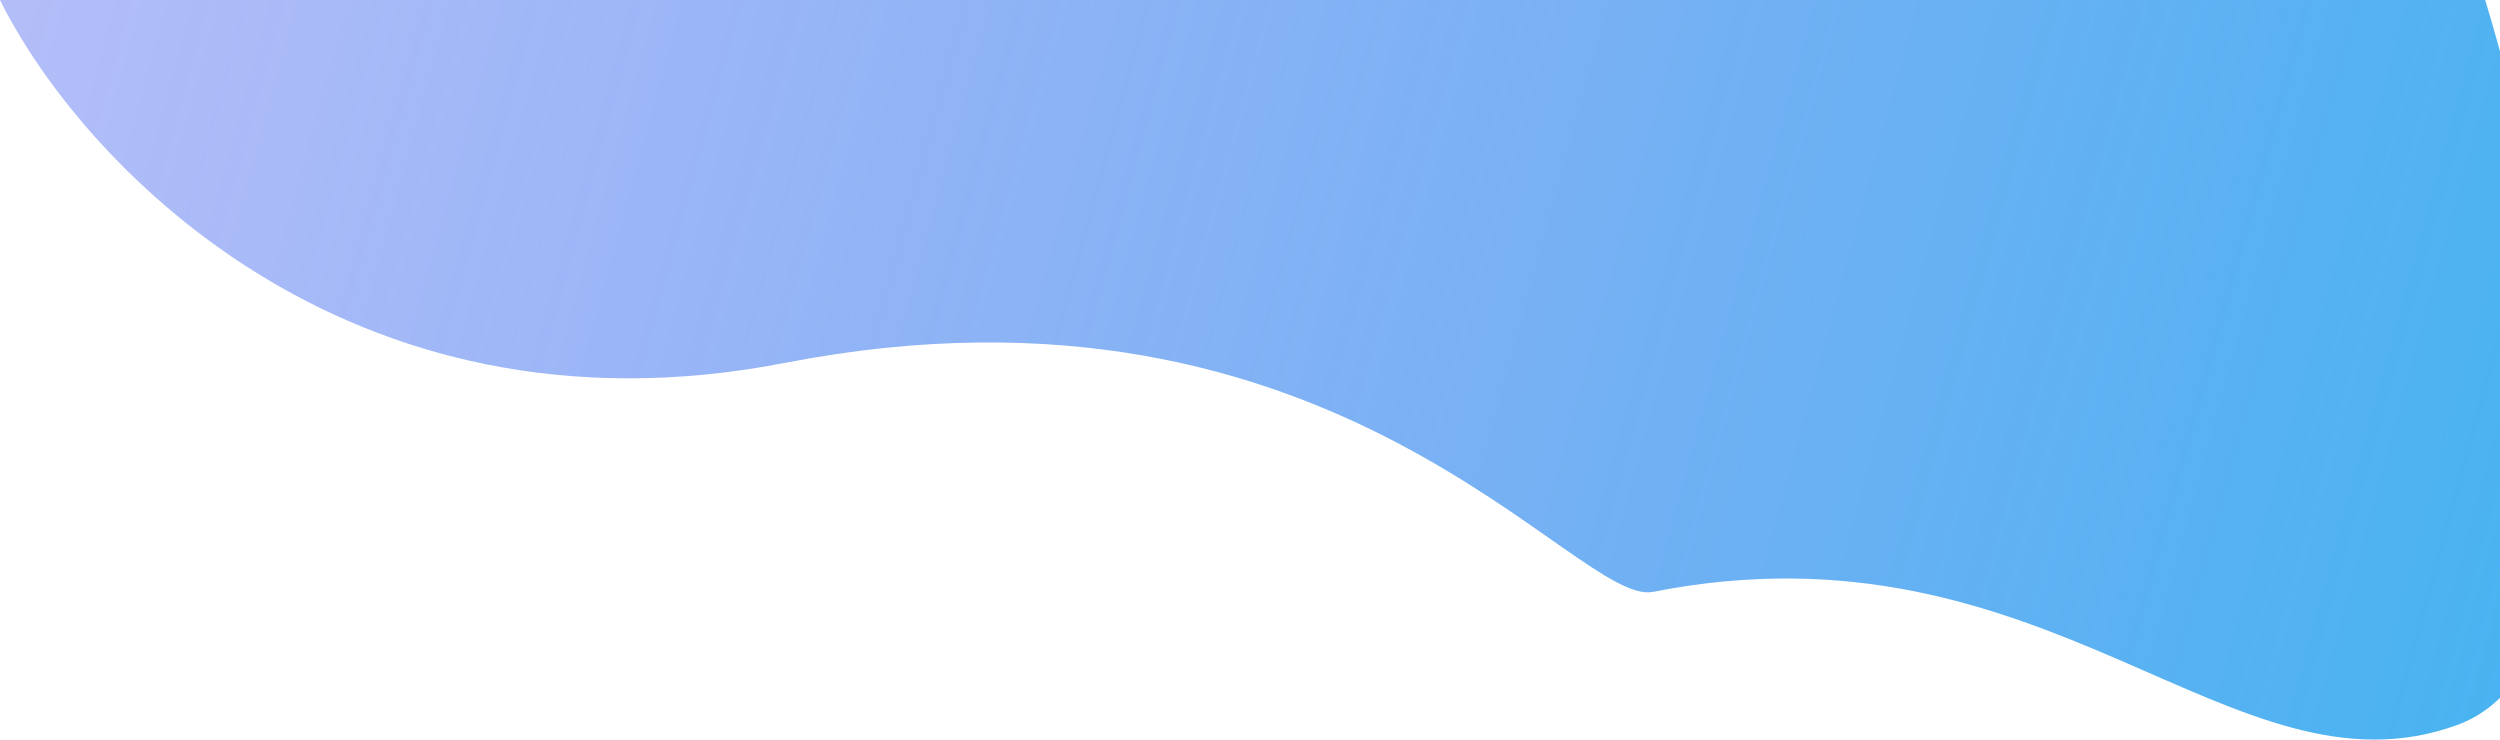
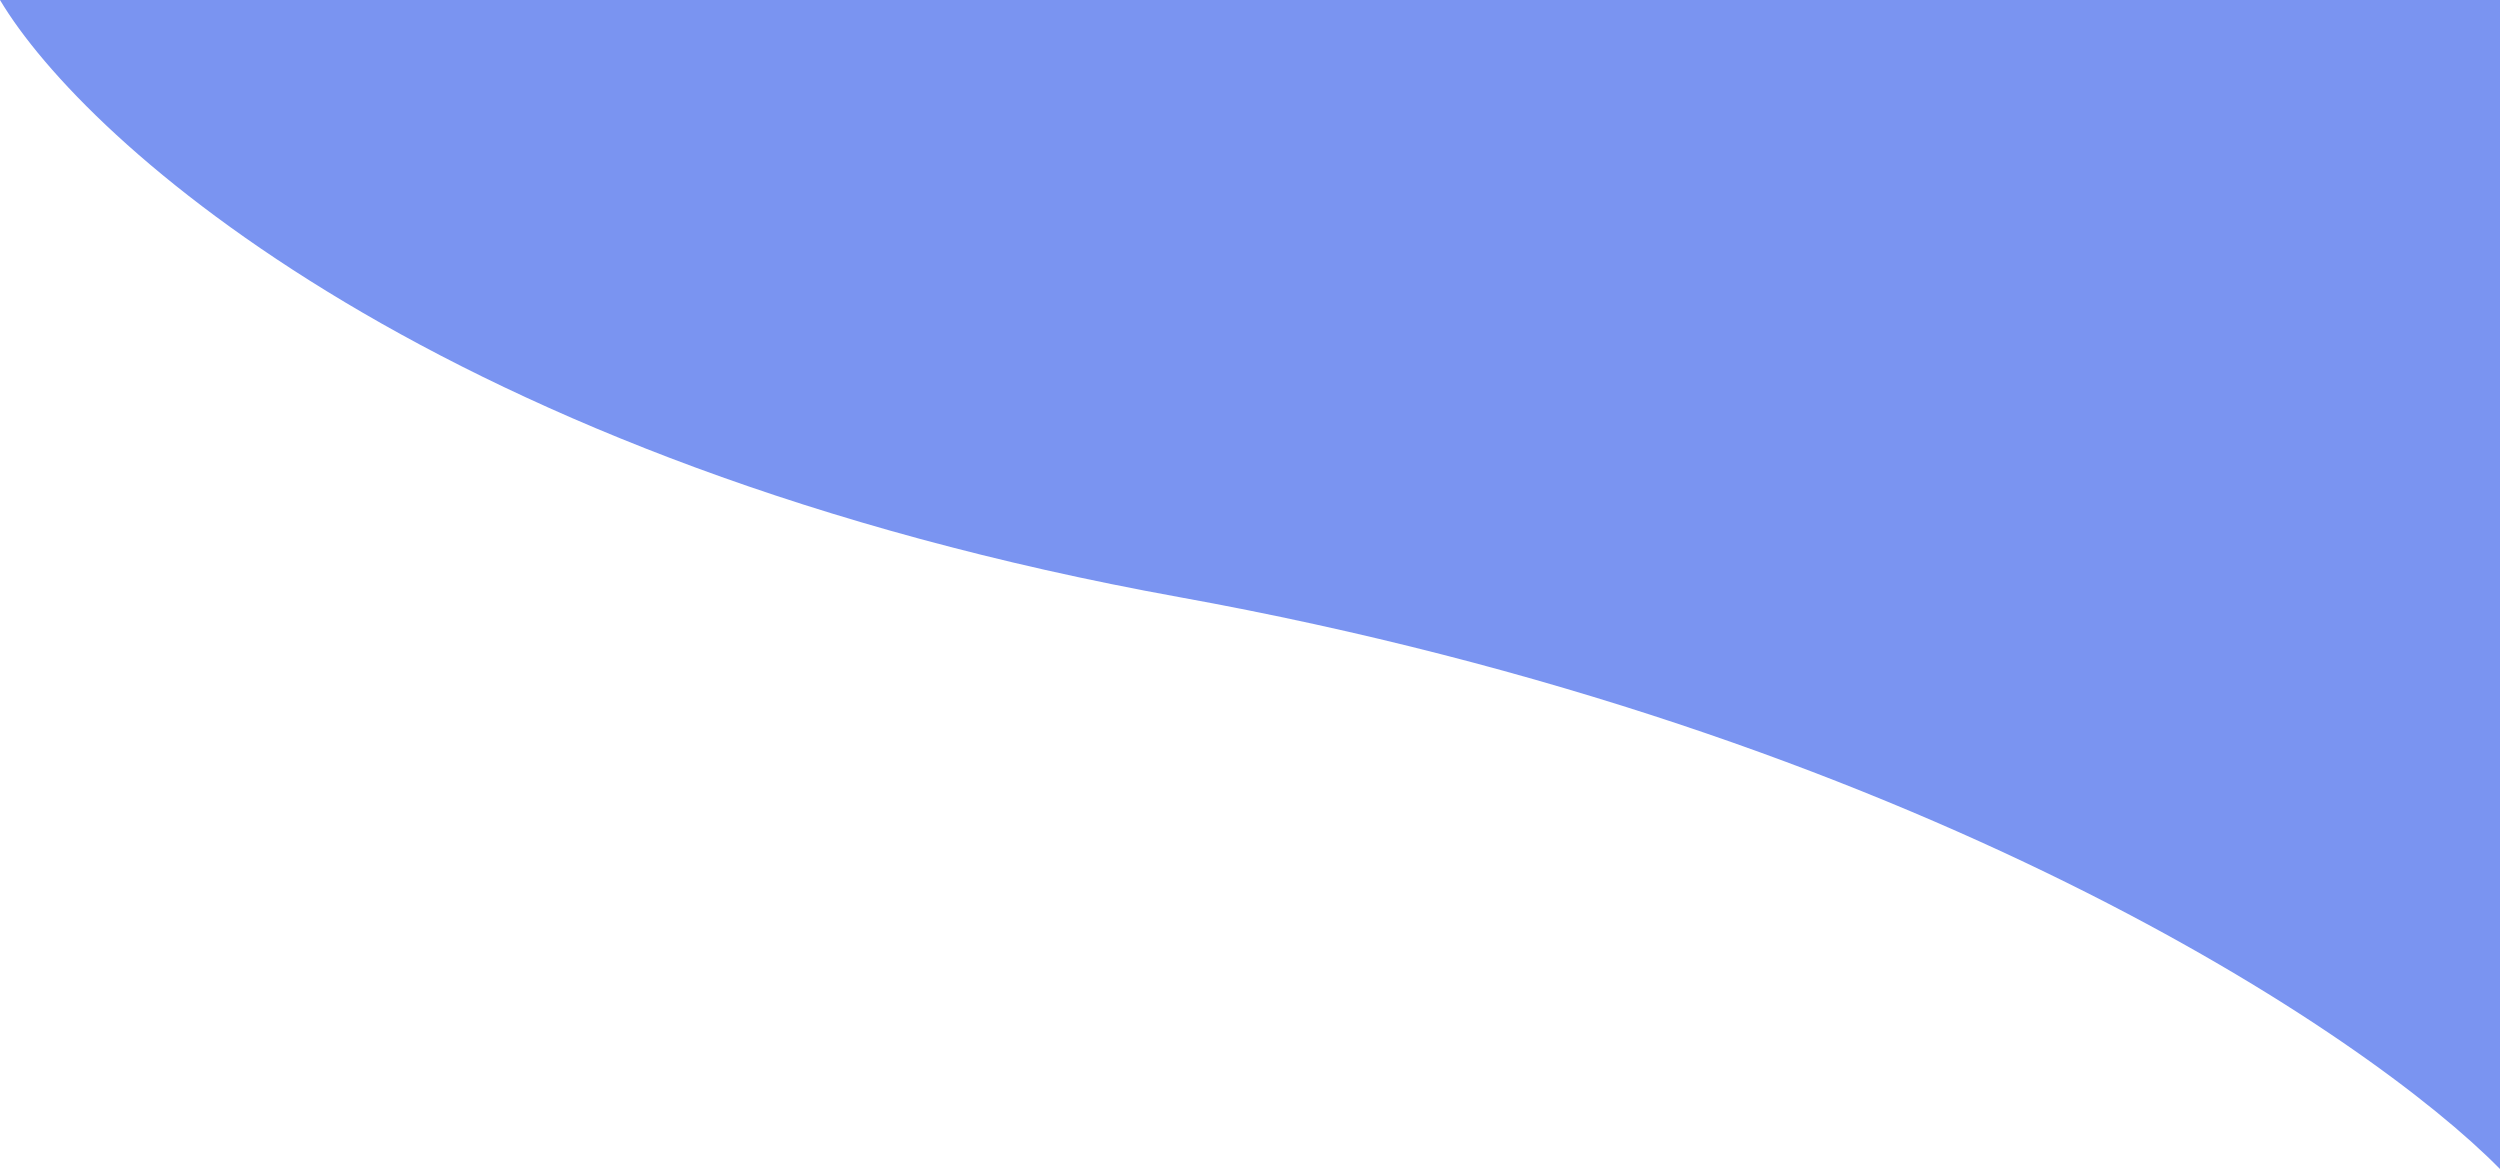
- <svg xmlns="http://www.w3.org/2000/svg" width="1440" height="426" viewBox="0 0 1440 426" fill="none">
-   <path d="M452.225 209.007C197.555 258.454 44.629 90.272 0 0H1431.45C1469.2 123.62 1518.76 380.226 1415.07 417.695C1285.46 464.53 1180.06 295.986 952.165 340.91C907.462 349.722 770.562 147.197 452.225 209.007Z" fill="url(#paint0_linear)" />
-   <defs>
-     <linearGradient id="paint0_linear" x1="0" y1="0" x2="1442.5" y2="395" gradientUnits="userSpaceOnUse">
-       <stop stop-color="#425DEF" stop-opacity="0.4" />
-       <stop offset="1" stop-color="#1EA2ED" stop-opacity="0.81" />
-     </linearGradient>
-   </defs>
+ <svg xmlns="http://www.w3.org/2000/svg" width="1497" height="700" viewBox="0 0 1497 700" fill="none">
+   <path d="M706.132 357.561C263.892 277.386 51.111 85.781 0 0H1497V700C1417.64 619.26 1148.37 437.737 706.132 357.561Z" fill="#7A94F1" />
</svg>
